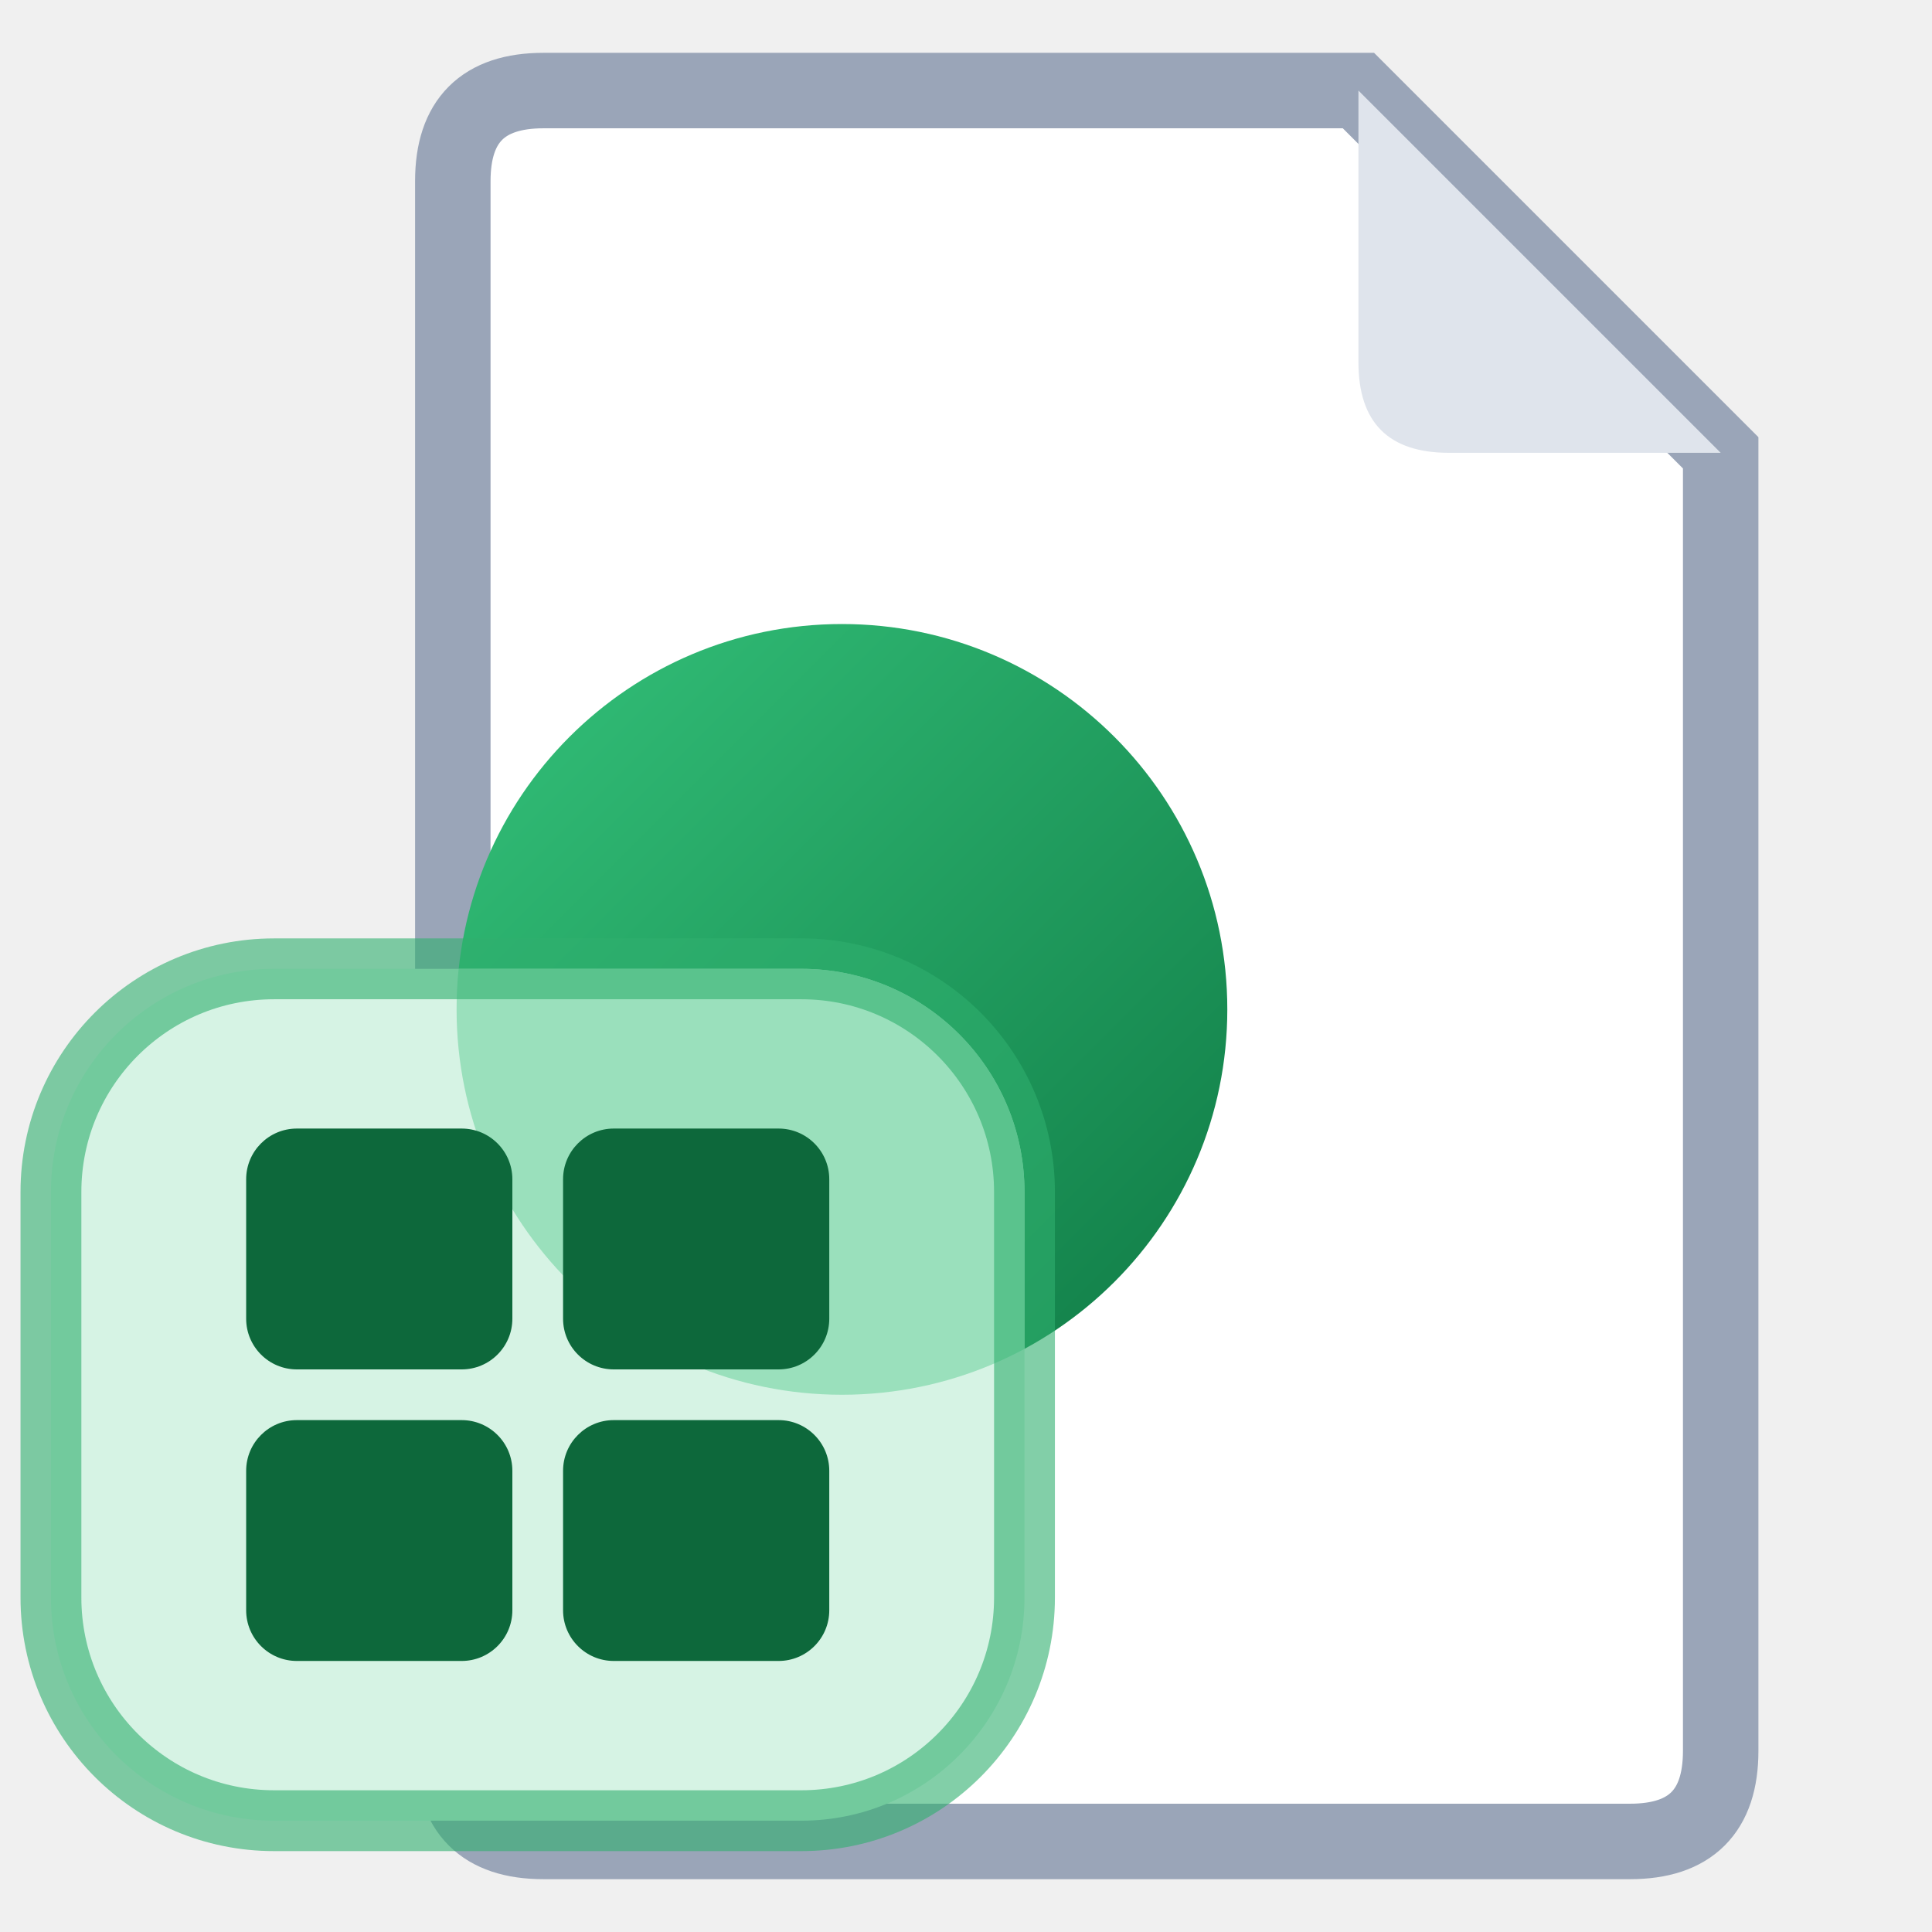
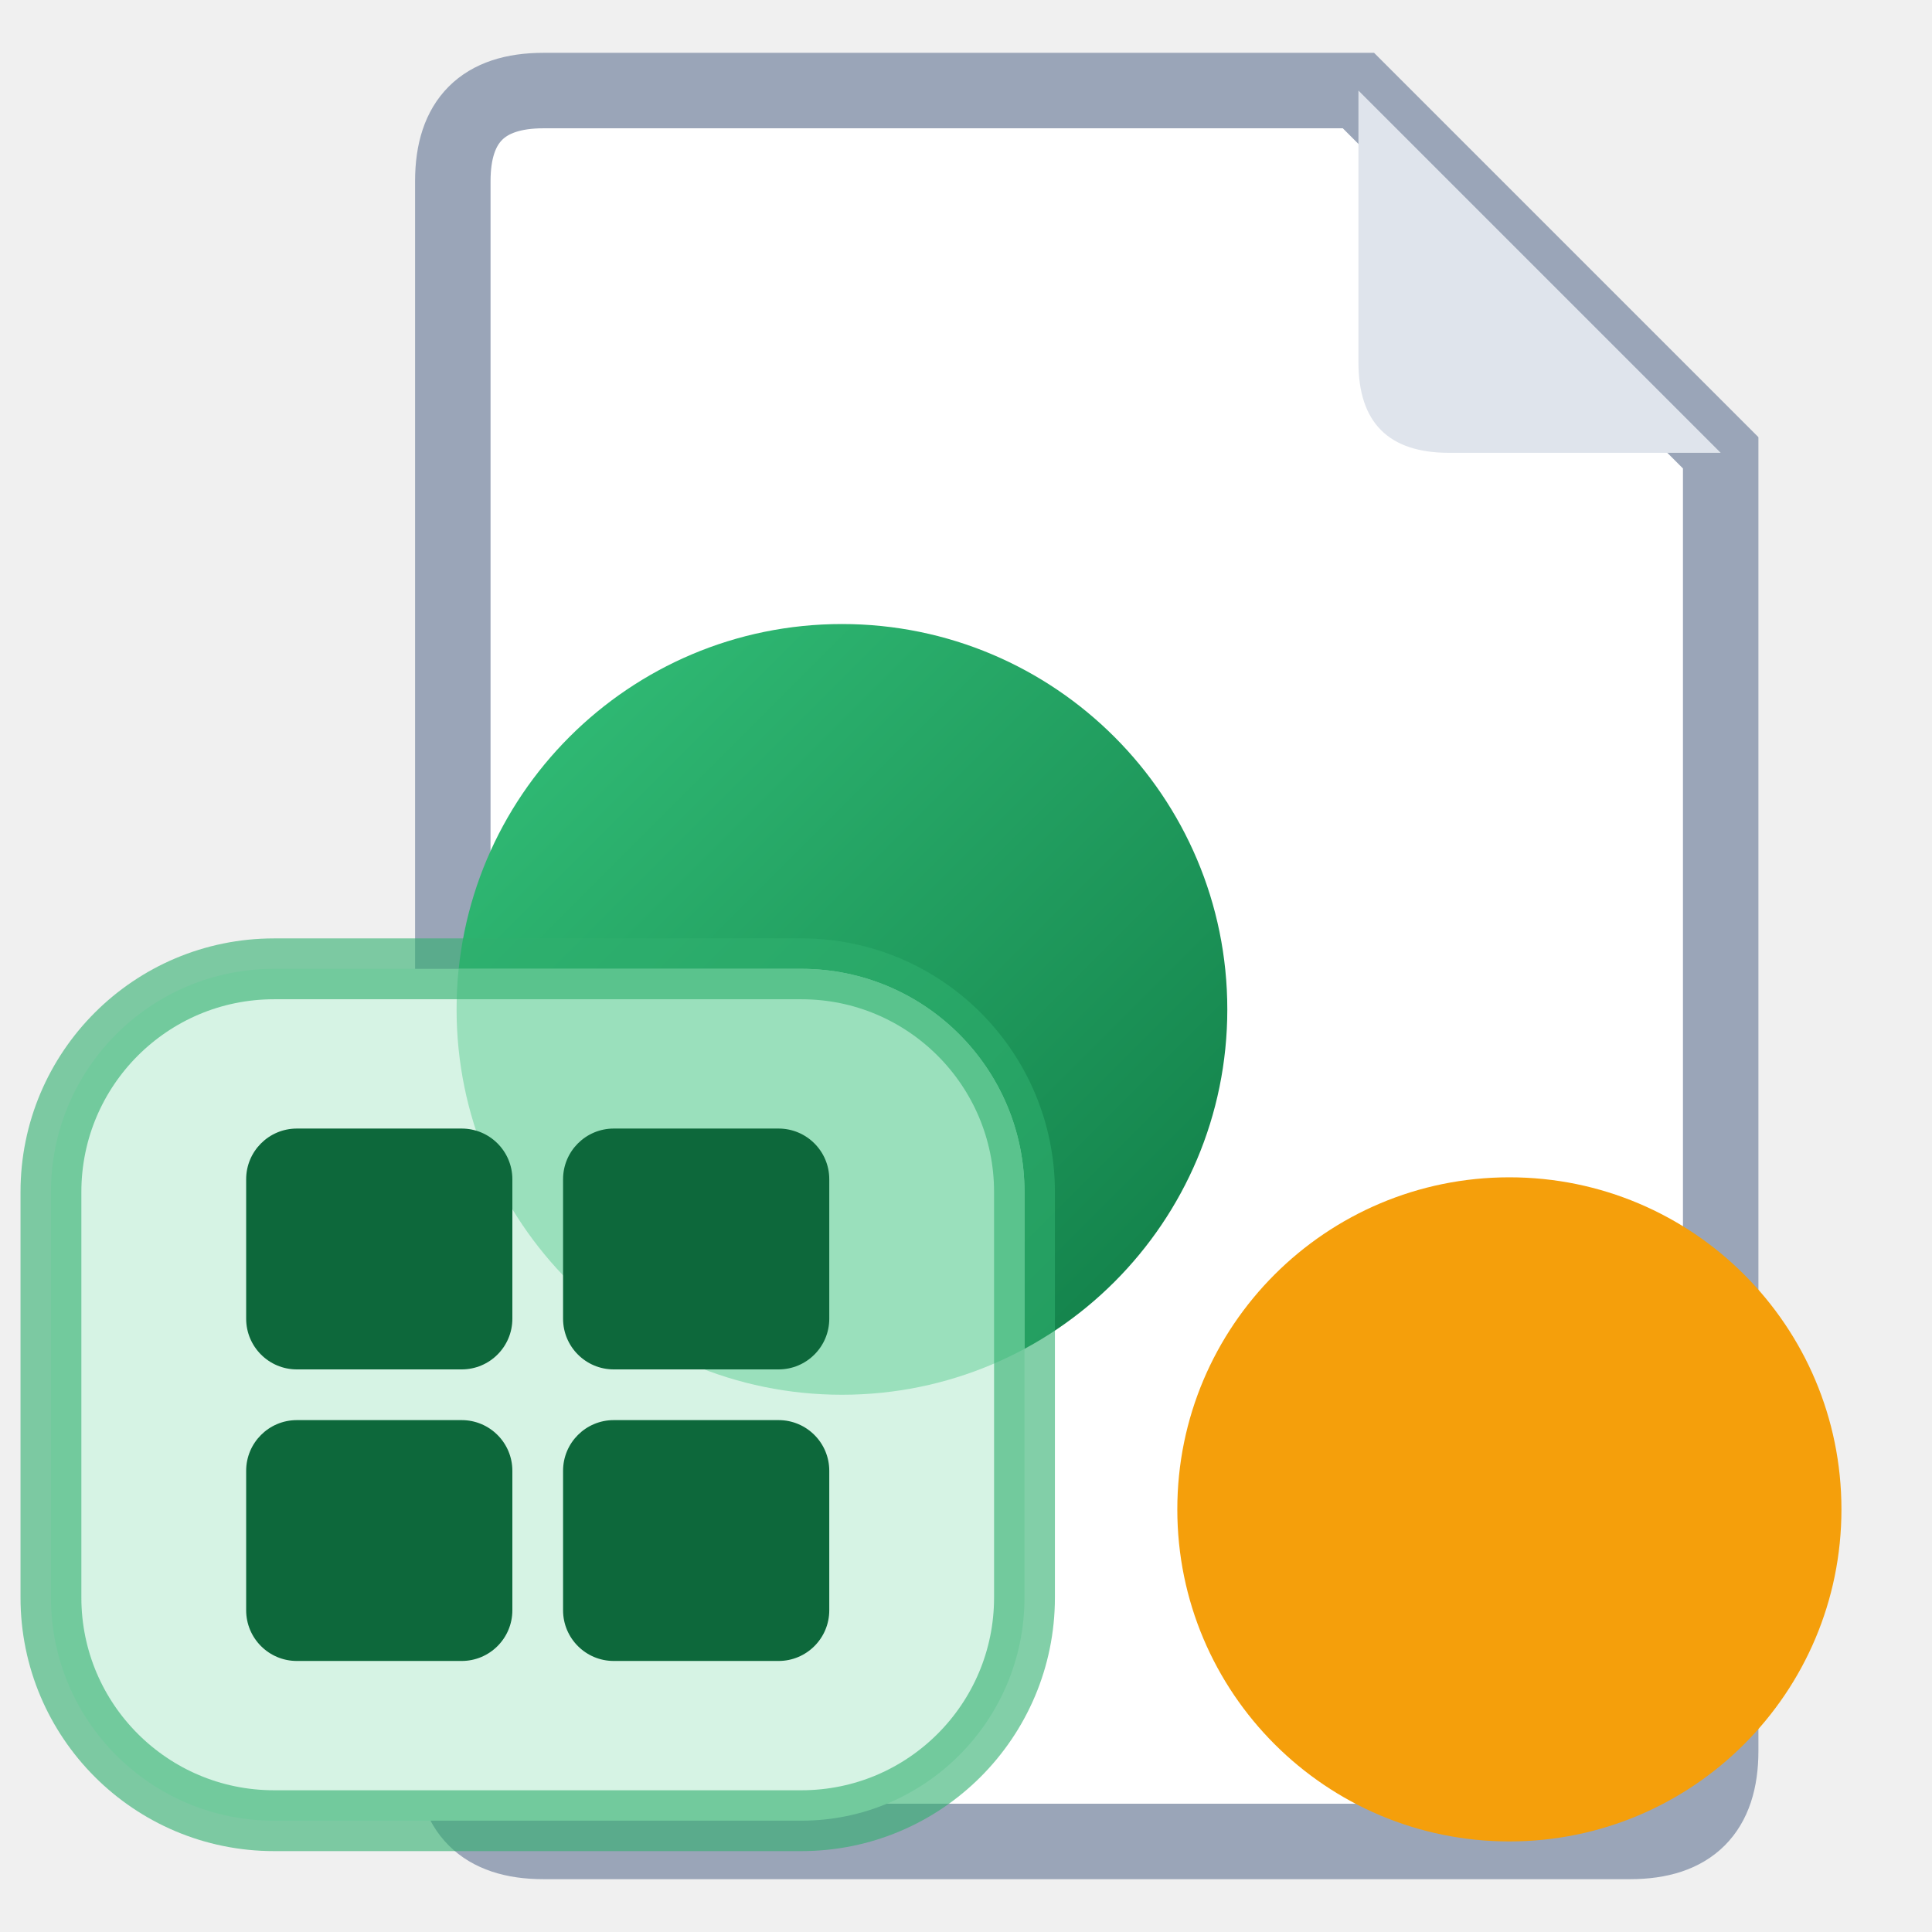
<svg xmlns="http://www.w3.org/2000/svg" viewBox="0 0 128 128" width="128" height="128">
  <path d="M36,6 H90 L114,30 V116 Q114,122 108,122 H36 Q30,122 30,116 V12 Q30,6 36,6 Z" fill="#ffffff" stroke="#9aa5b8" stroke-width="5" />
  <path d="M90,6 V24 Q90,30 96,30 H114 Z" fill="#dfe4ec" />
+   <circle cx="100" cy="100" r="22" fill="#f59f0b" />
  <svg x="-2" y="40" width="86" height="86" viewBox="0 0 128 128">
    <defs>
      <linearGradient id="grid-sm-g1" x1="0" y1="0" x2="1" y2="1">
        <stop offset="0" stop-color="#34c27a" />
        <stop offset="1" stop-color="#0f7a45" />
      </linearGradient>
      <clipPath id="grid-sm-p2">
        <rect x="8" y="36" width="96" height="84" rx="22" fill="#000" />
      </clipPath>
    </defs>
    <circle cx="86" cy="40" r="38" fill="url(#grid-sm-g1)" />
    <rect x="8" y="36" width="96" height="84" rx="22" fill="#d6f3e4" />
    <g clip-path="url(#grid-sm-p2)">
      <circle cx="86" cy="40" r="38" fill="#9ae0bc" />
    </g>
    <rect x="8" y="36" width="96" height="84" rx="22" fill="none" stroke="#2faf6e" stroke-opacity=".6" stroke-width="6" />
    <g transform="translate(56,78) scale(1.25)">
      <rect x="-23" y="-21" width="21" height="19" rx="4" fill="#0d683b" />
      <rect x="2" y="-21" width="21" height="19" rx="4" fill="#0d683b" />
      <rect x="-23" y="2" width="21" height="19" rx="4" fill="#0d683b" />
      <rect x="2" y="2" width="21" height="19" rx="4" fill="#0d683b" />
    </g>
  </svg>
</svg>
